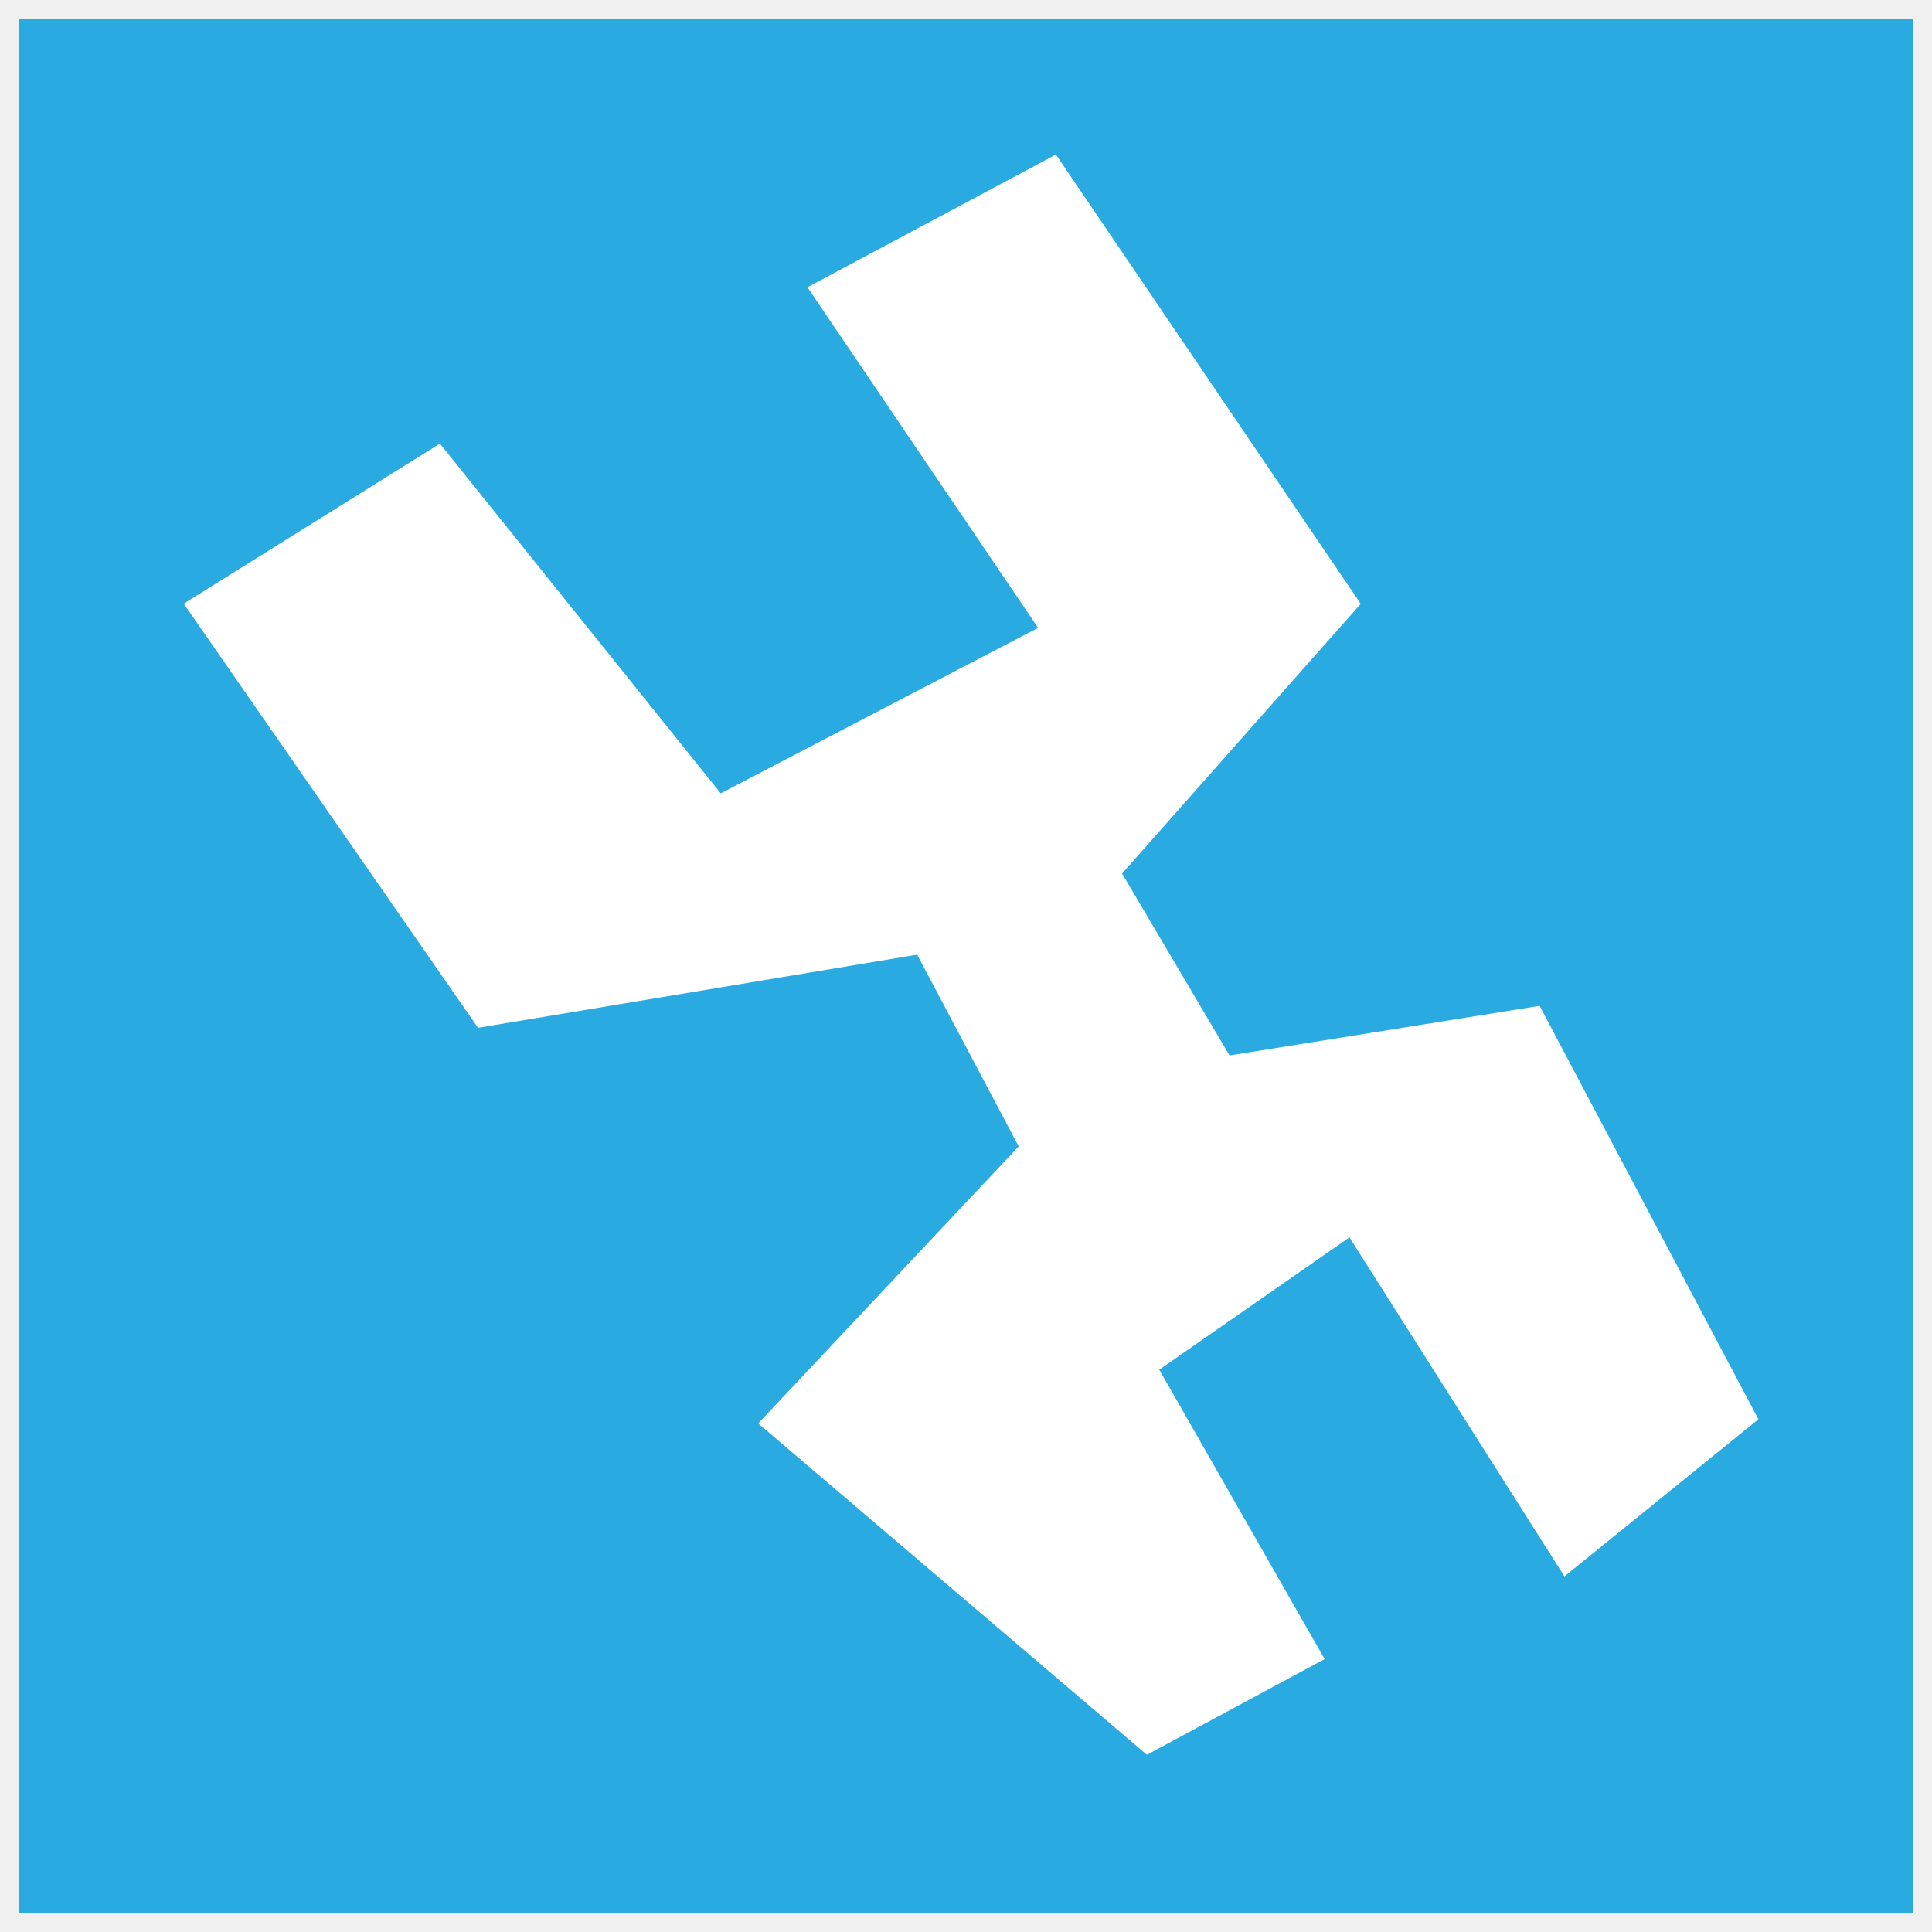
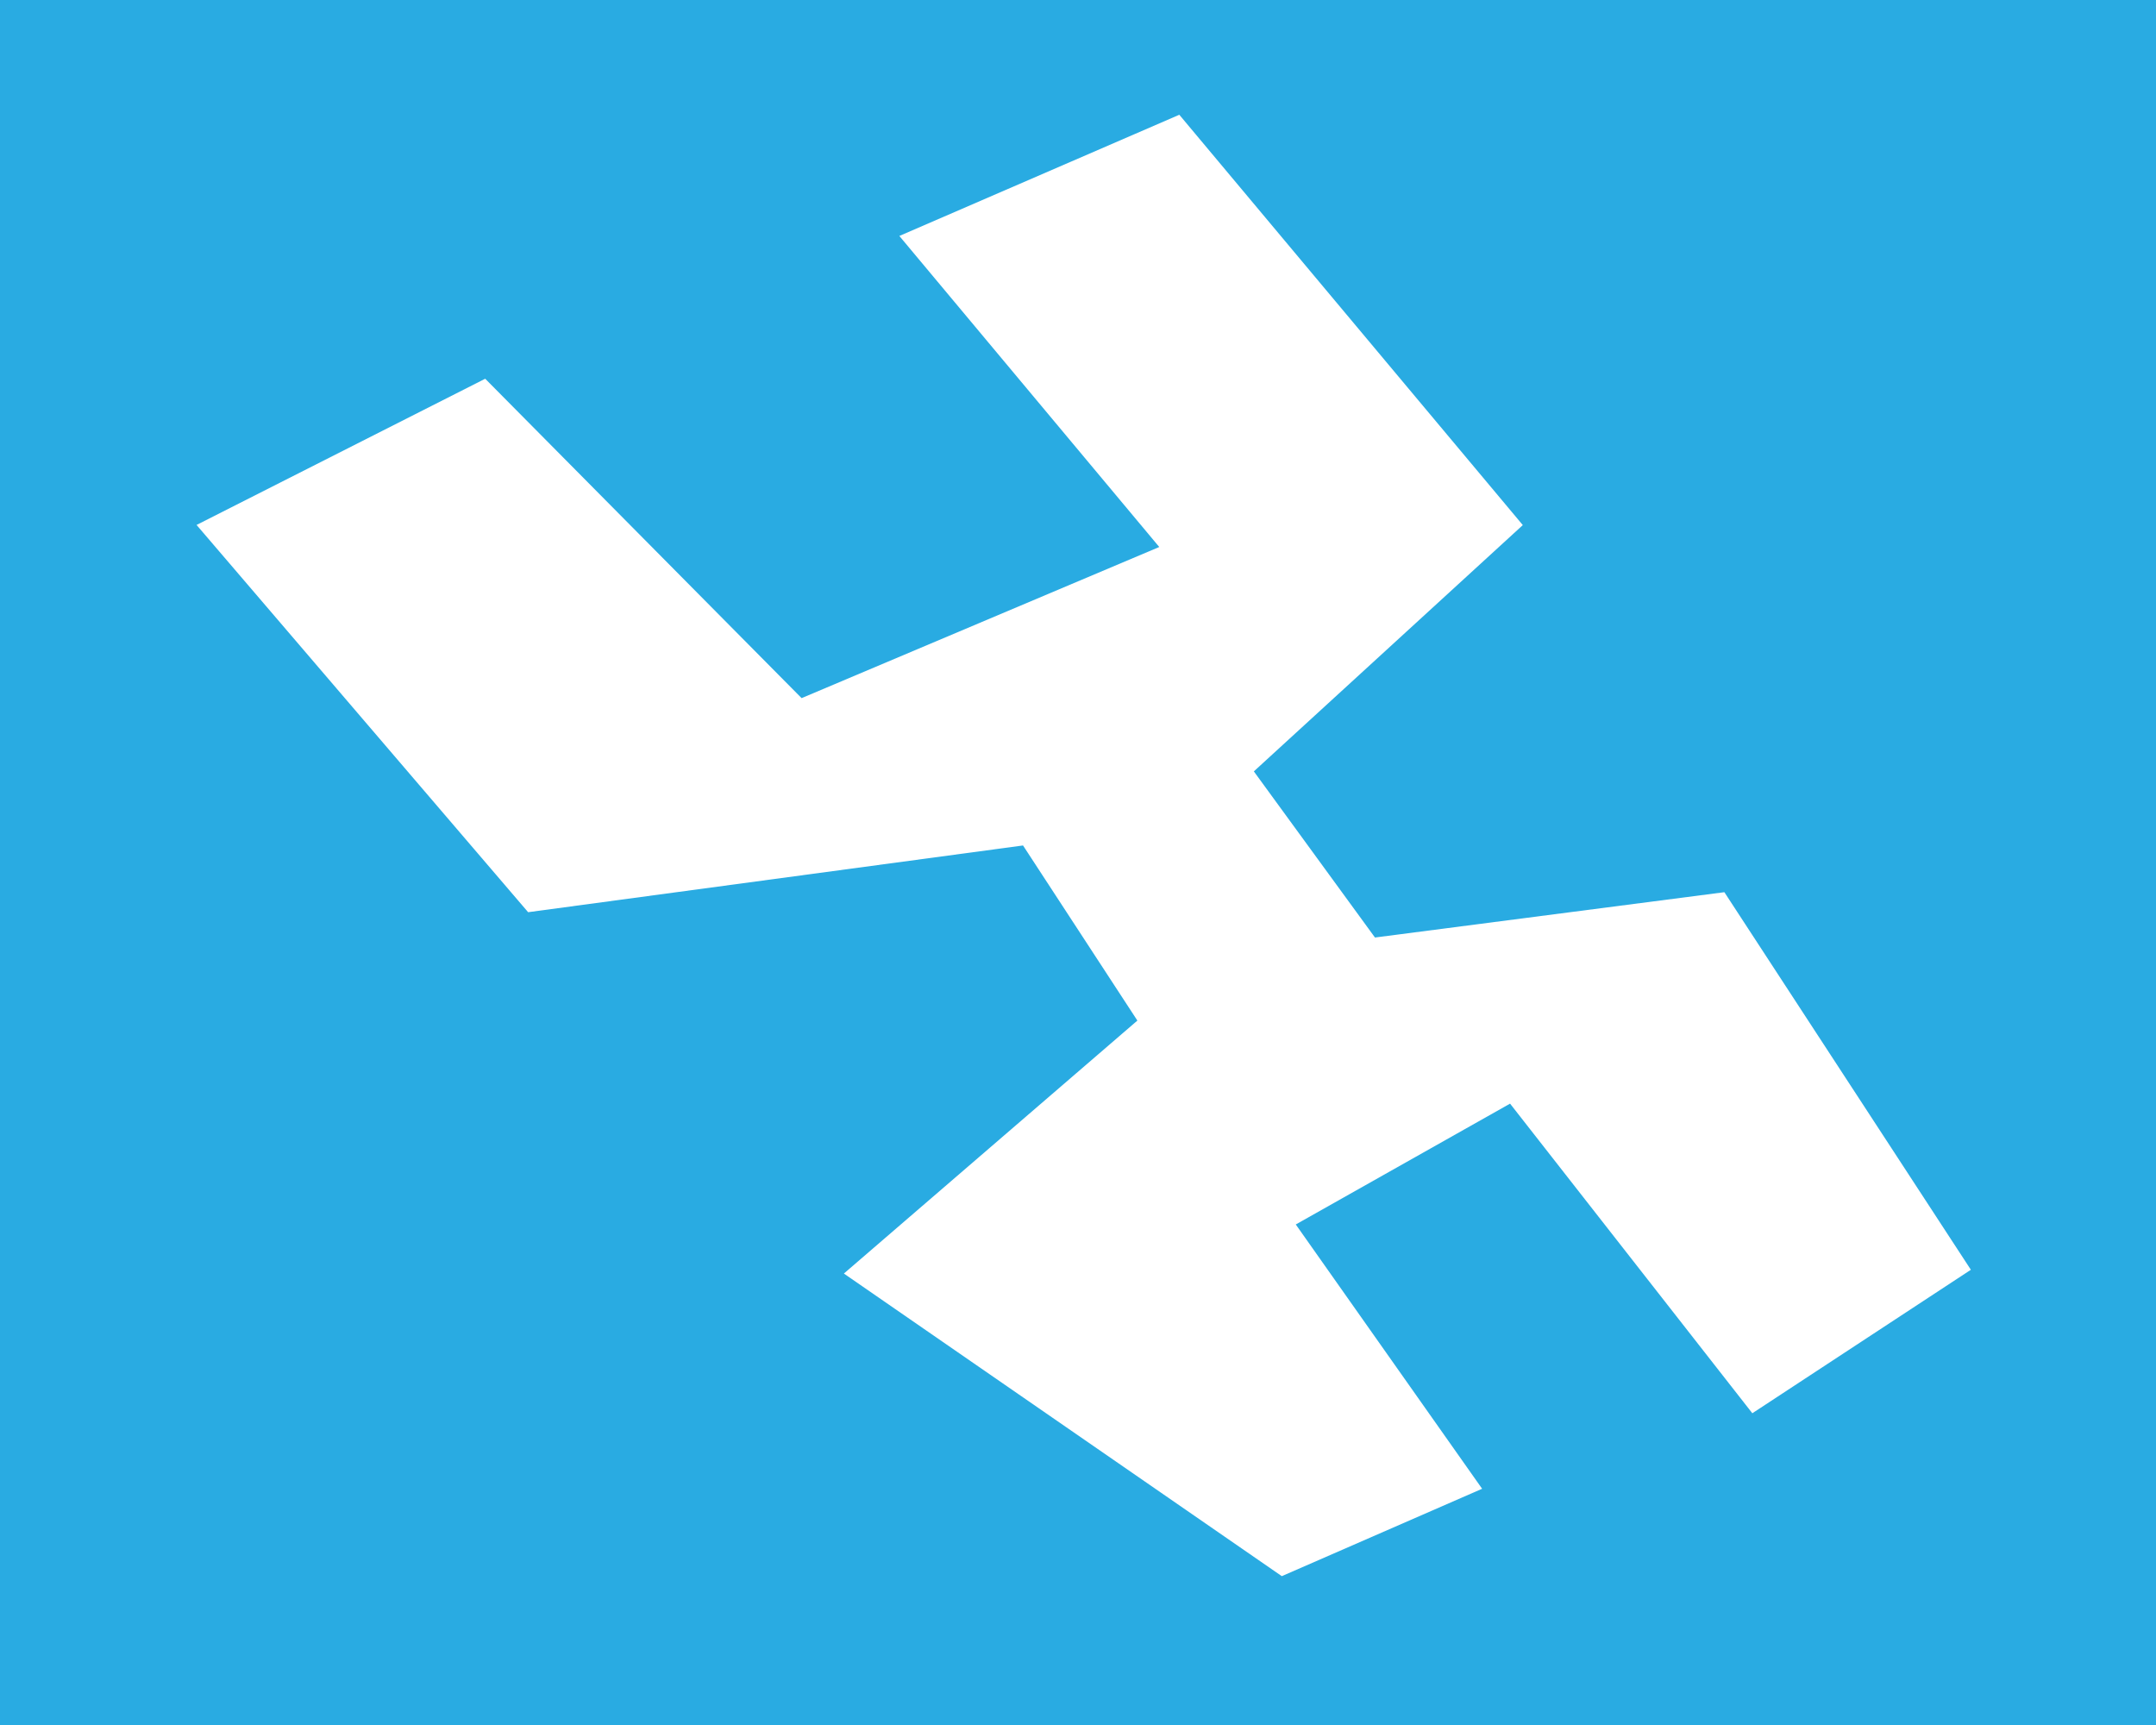
- <svg xmlns="http://www.w3.org/2000/svg" version="1.1" id="レイヤー_1" x="0px" y="0px" width="100px" height="100px" viewBox="0 0 100 100" enable-background="new 0 0 100 100" xml:space="preserve">
+ <svg xmlns="http://www.w3.org/2000/svg" version="1.1" id="レイヤー_1" x="0px" y="0px" width="100px" height="80px" viewBox="0 0 100 80" enable-background="new 0 0 100 80" xml:space="preserve">
  <g>
-     <rect x="1" y="1" fill="#29ABE2" width="98" height="98" />
+     <rect fill="#29ABE2" width="100" height="80" />
    <g>
-       <polygon fill="#FFFFFF" points="24.742,53.197 9.511,31.247 22.77,22.961 37.304,41.063 53.733,32.498 41.794,14.869 54.654,8     70.432,31.255 58.078,45.214 63.641,54.63 79.691,52.062 91.014,73.462 80.975,81.594 69.847,64.046 60.004,70.894 68.563,85.874     59.362,90.827 39.246,73.676 52.728,59.338 47.474,49.413   " />
+       <polygon fill="#FFFFFF" points="24.496,42.305 9.117,24.345 22.505,17.565 37.18,32.377 53.769,25.368 41.714,10.943     54.699,5.322 70.631,24.352 58.156,35.774 63.774,43.479 79.98,41.377 91.413,58.888 81.277,65.542 70.04,51.183 60.101,56.787     68.744,69.044 59.453,73.097 39.141,59.063 52.754,47.331 47.45,39.21   " />
    </g>
  </g>
</svg>
